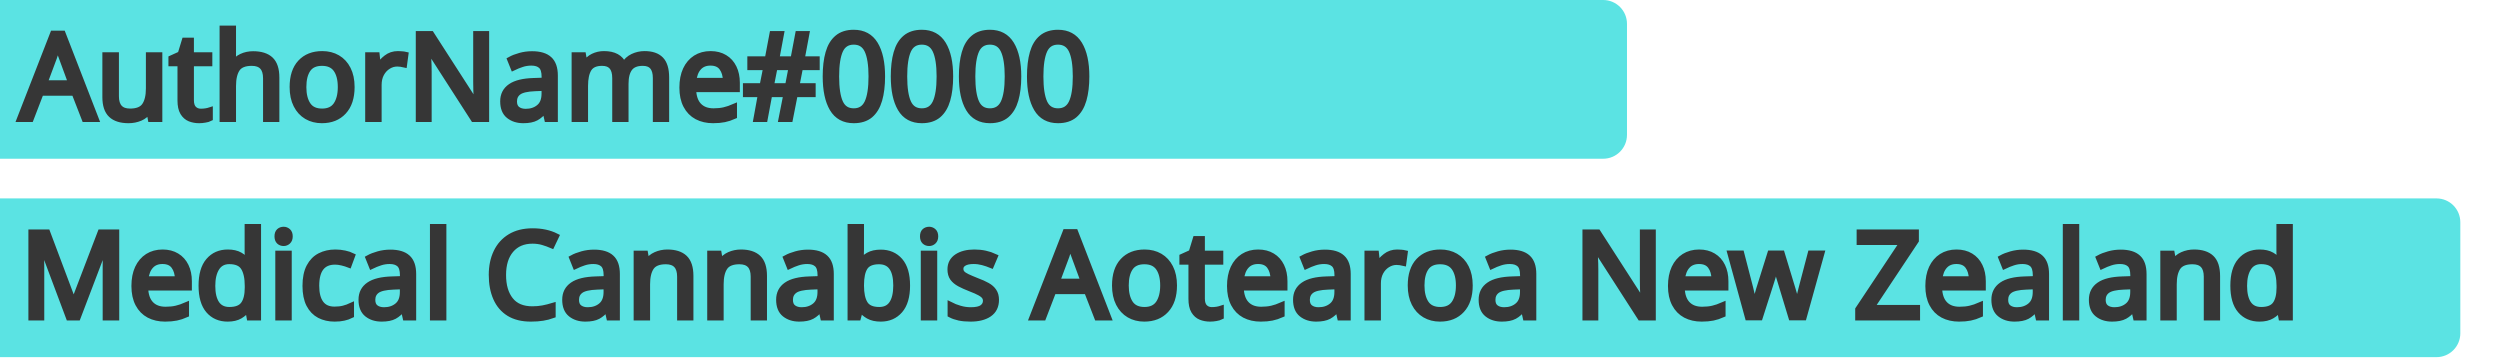
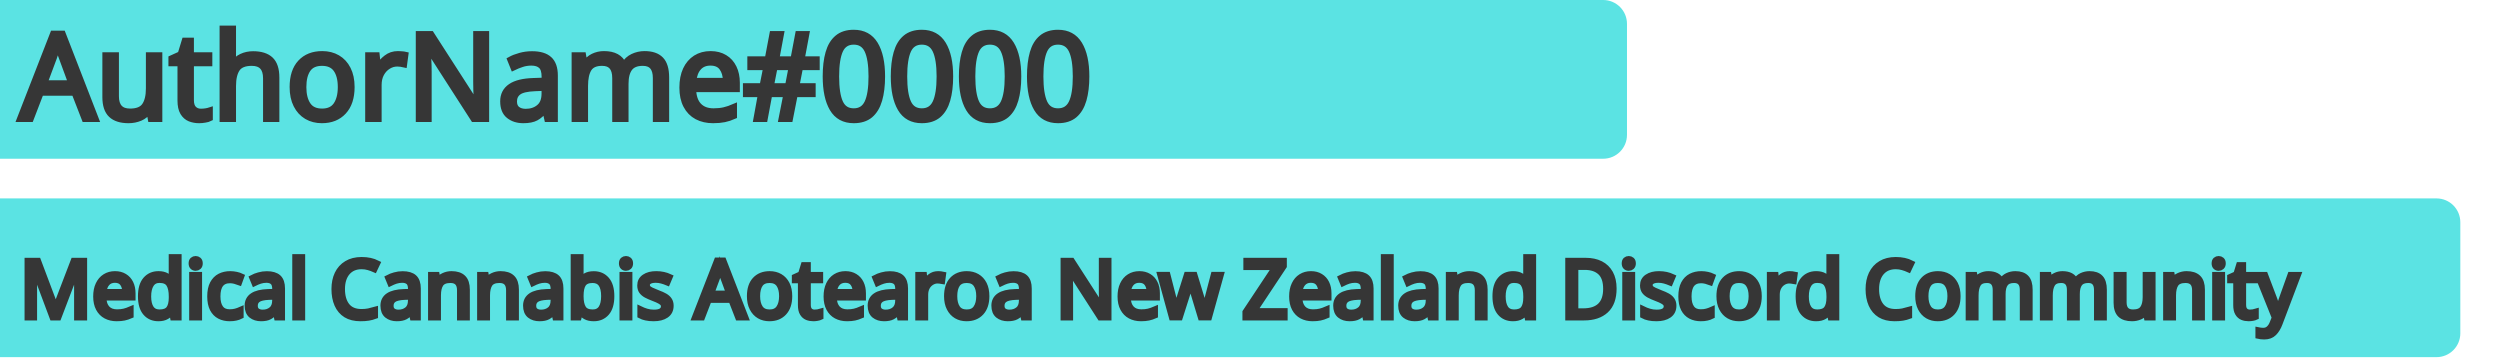
<svg xmlns="http://www.w3.org/2000/svg" fill="none" viewBox="0 0 630 90" stroke-width="1.5" stroke="none" class="w-6 h-6">
  <defs>
    <clipPath id="round-corner-author">
      <rect x="-10" y="0" width="420" height="40" rx="6" ry="6" />
    </clipPath>
    <clipPath id="round-corner-community">
      <rect x="-10" y="50" width="630" height="40" rx="6" ry="6" />
    </clipPath>
  </defs>
  <rect x="0" y="0" width="420" height="40" id="author-rect" clip-path="url(#round-corner-author)" stroke="#32DCDC" fill="#32DCDC" style="opacity: 0.8" />
  <text id="author" x="5" y="30" font-size="30" font-family="sans-serif" fill="rgb(54, 54, 54)" stroke="rgb(54, 54, 54)">AuthorName#0000</text>
  <rect x="0" y="50" width="630" height="40" id="community-rect" clip-path="url(#round-corner-community)" stroke="#32DCDC" fill="#32DCDC" style="opacity: 0.8" />
-   <text id="community" x="5" y="80" font-size="30" font-family="sans-serif" fill="rgb(54, 54, 54)" stroke="rgb(54, 54, 54)">Medical Cannabis Aotearoa New Zealand</text>
+   <text id="community" x="5" y="80" font-size="20" font-family="sans-serif" fill="rgb(54, 54, 54)" stroke="rgb(54, 54, 54)">Medical Cannabis Aotearoa New Zealand Discord Community</text>
</svg>
